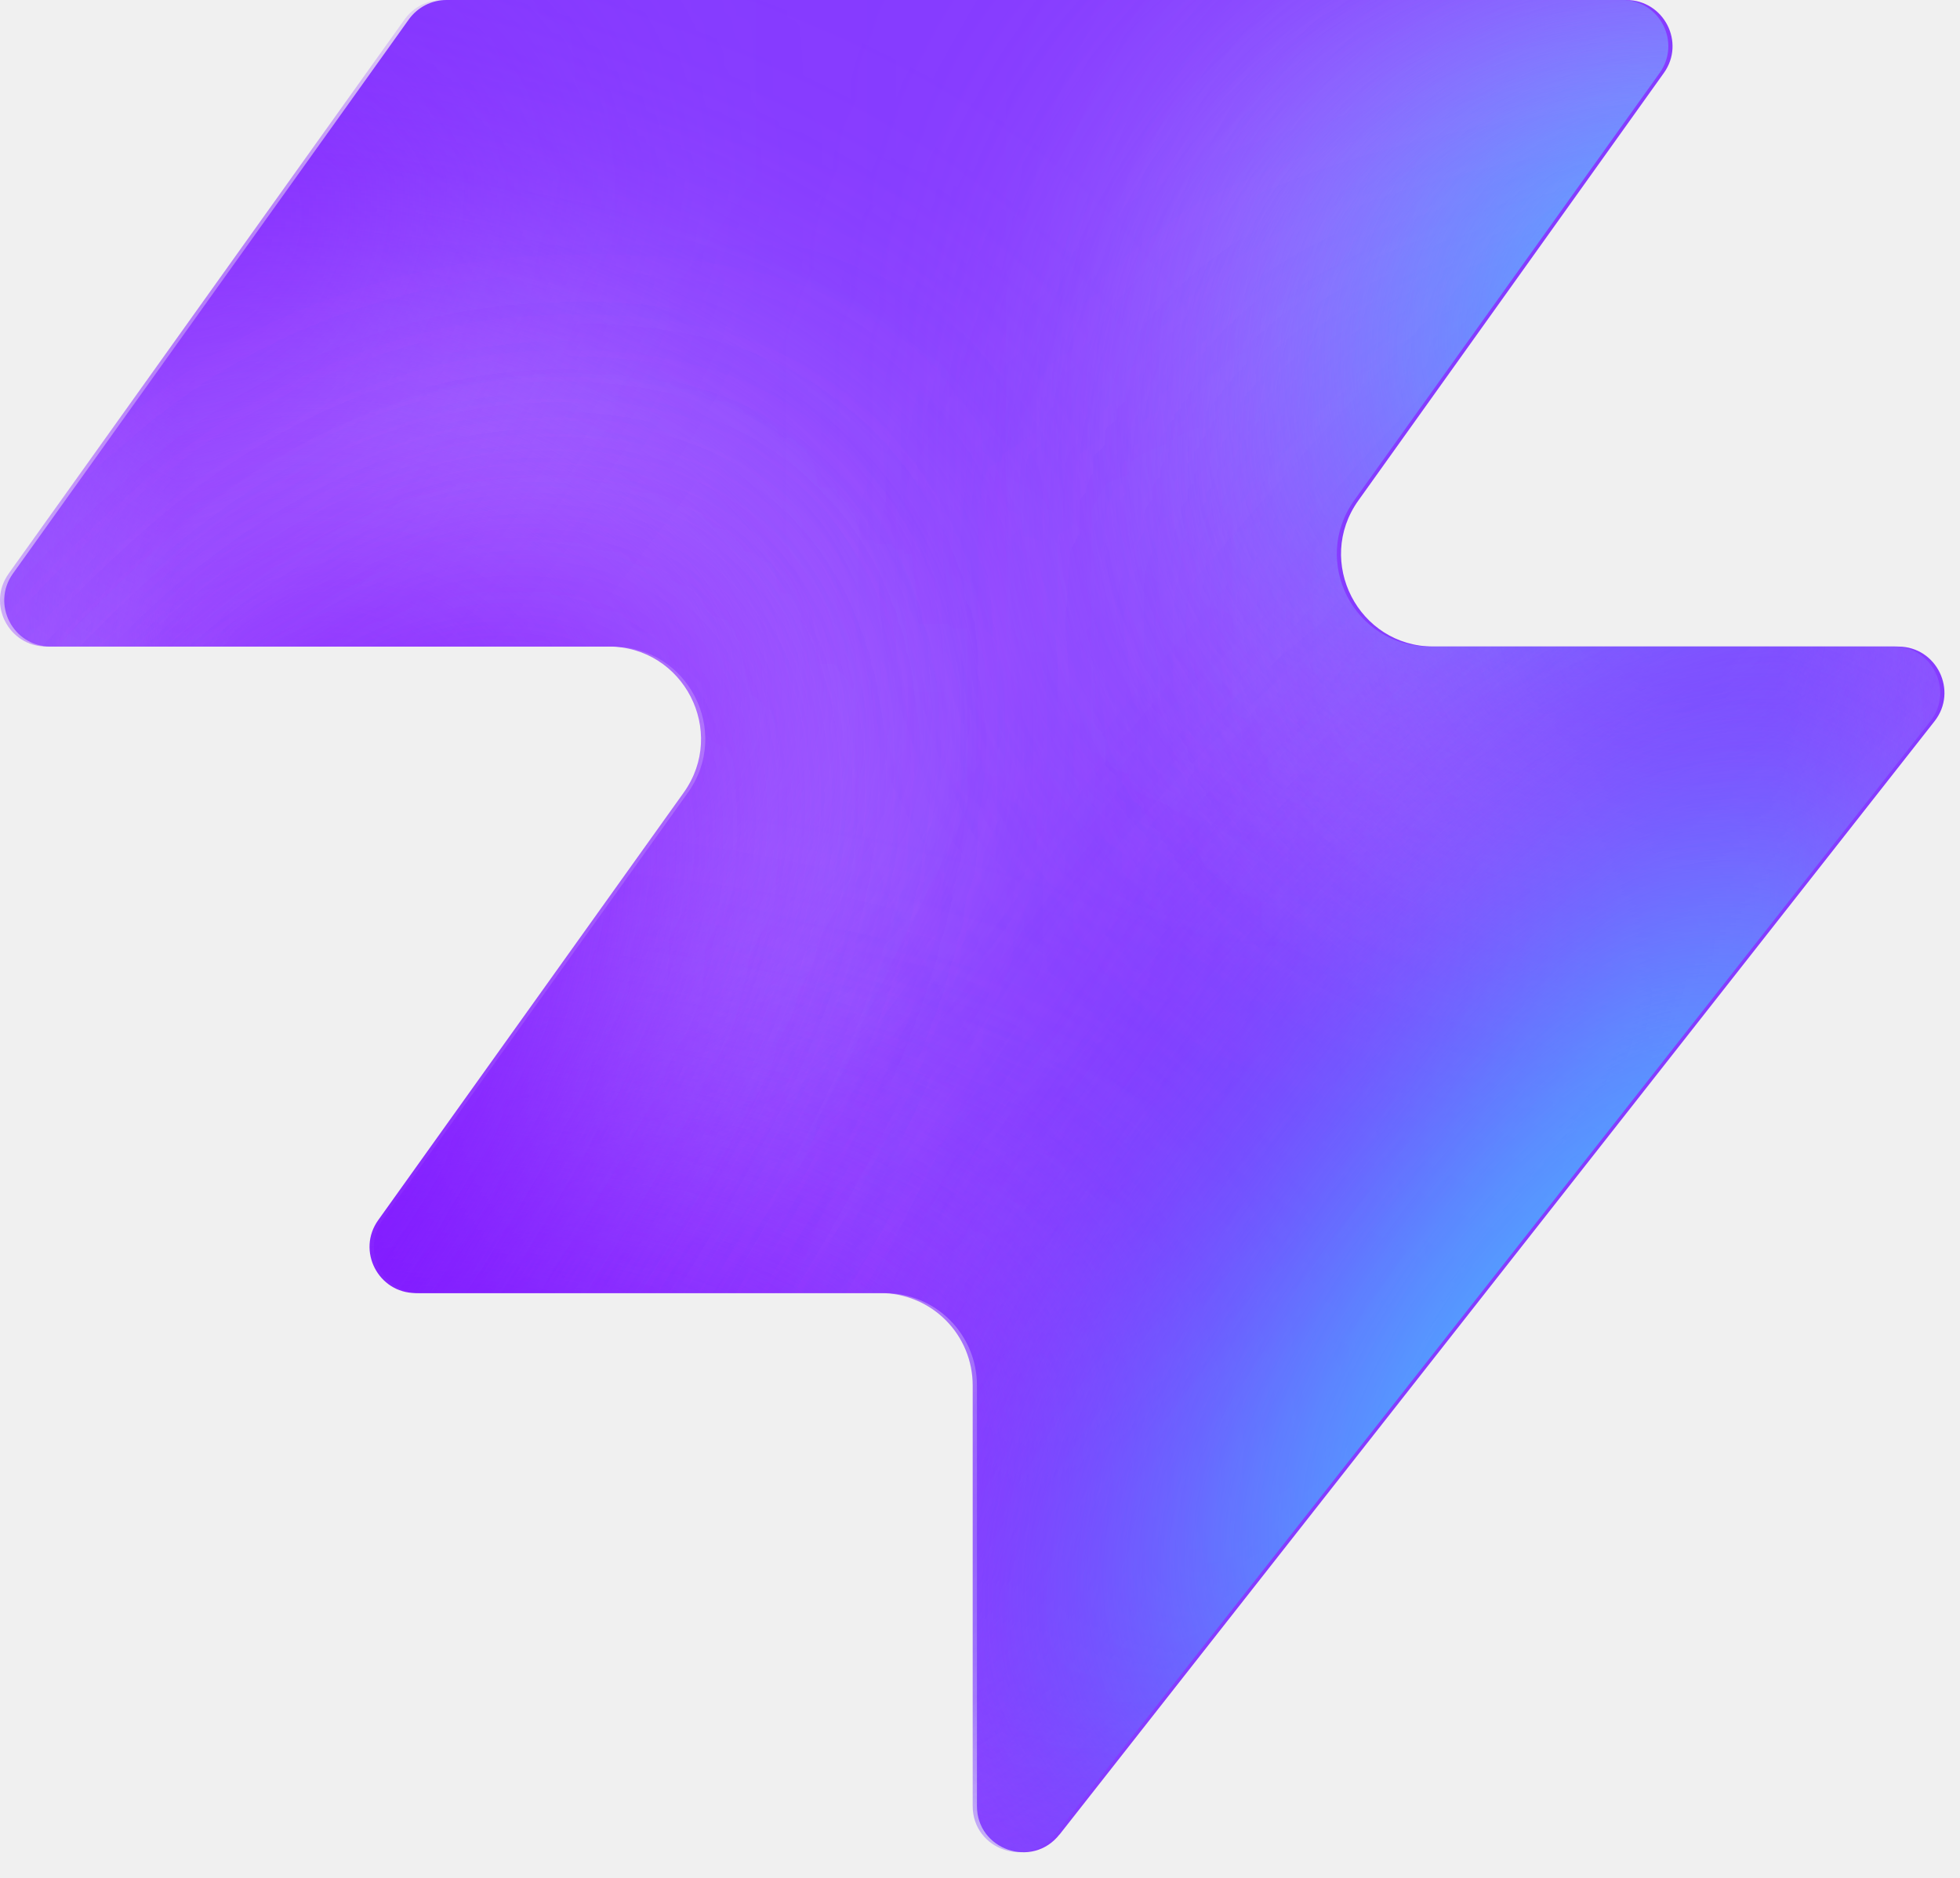
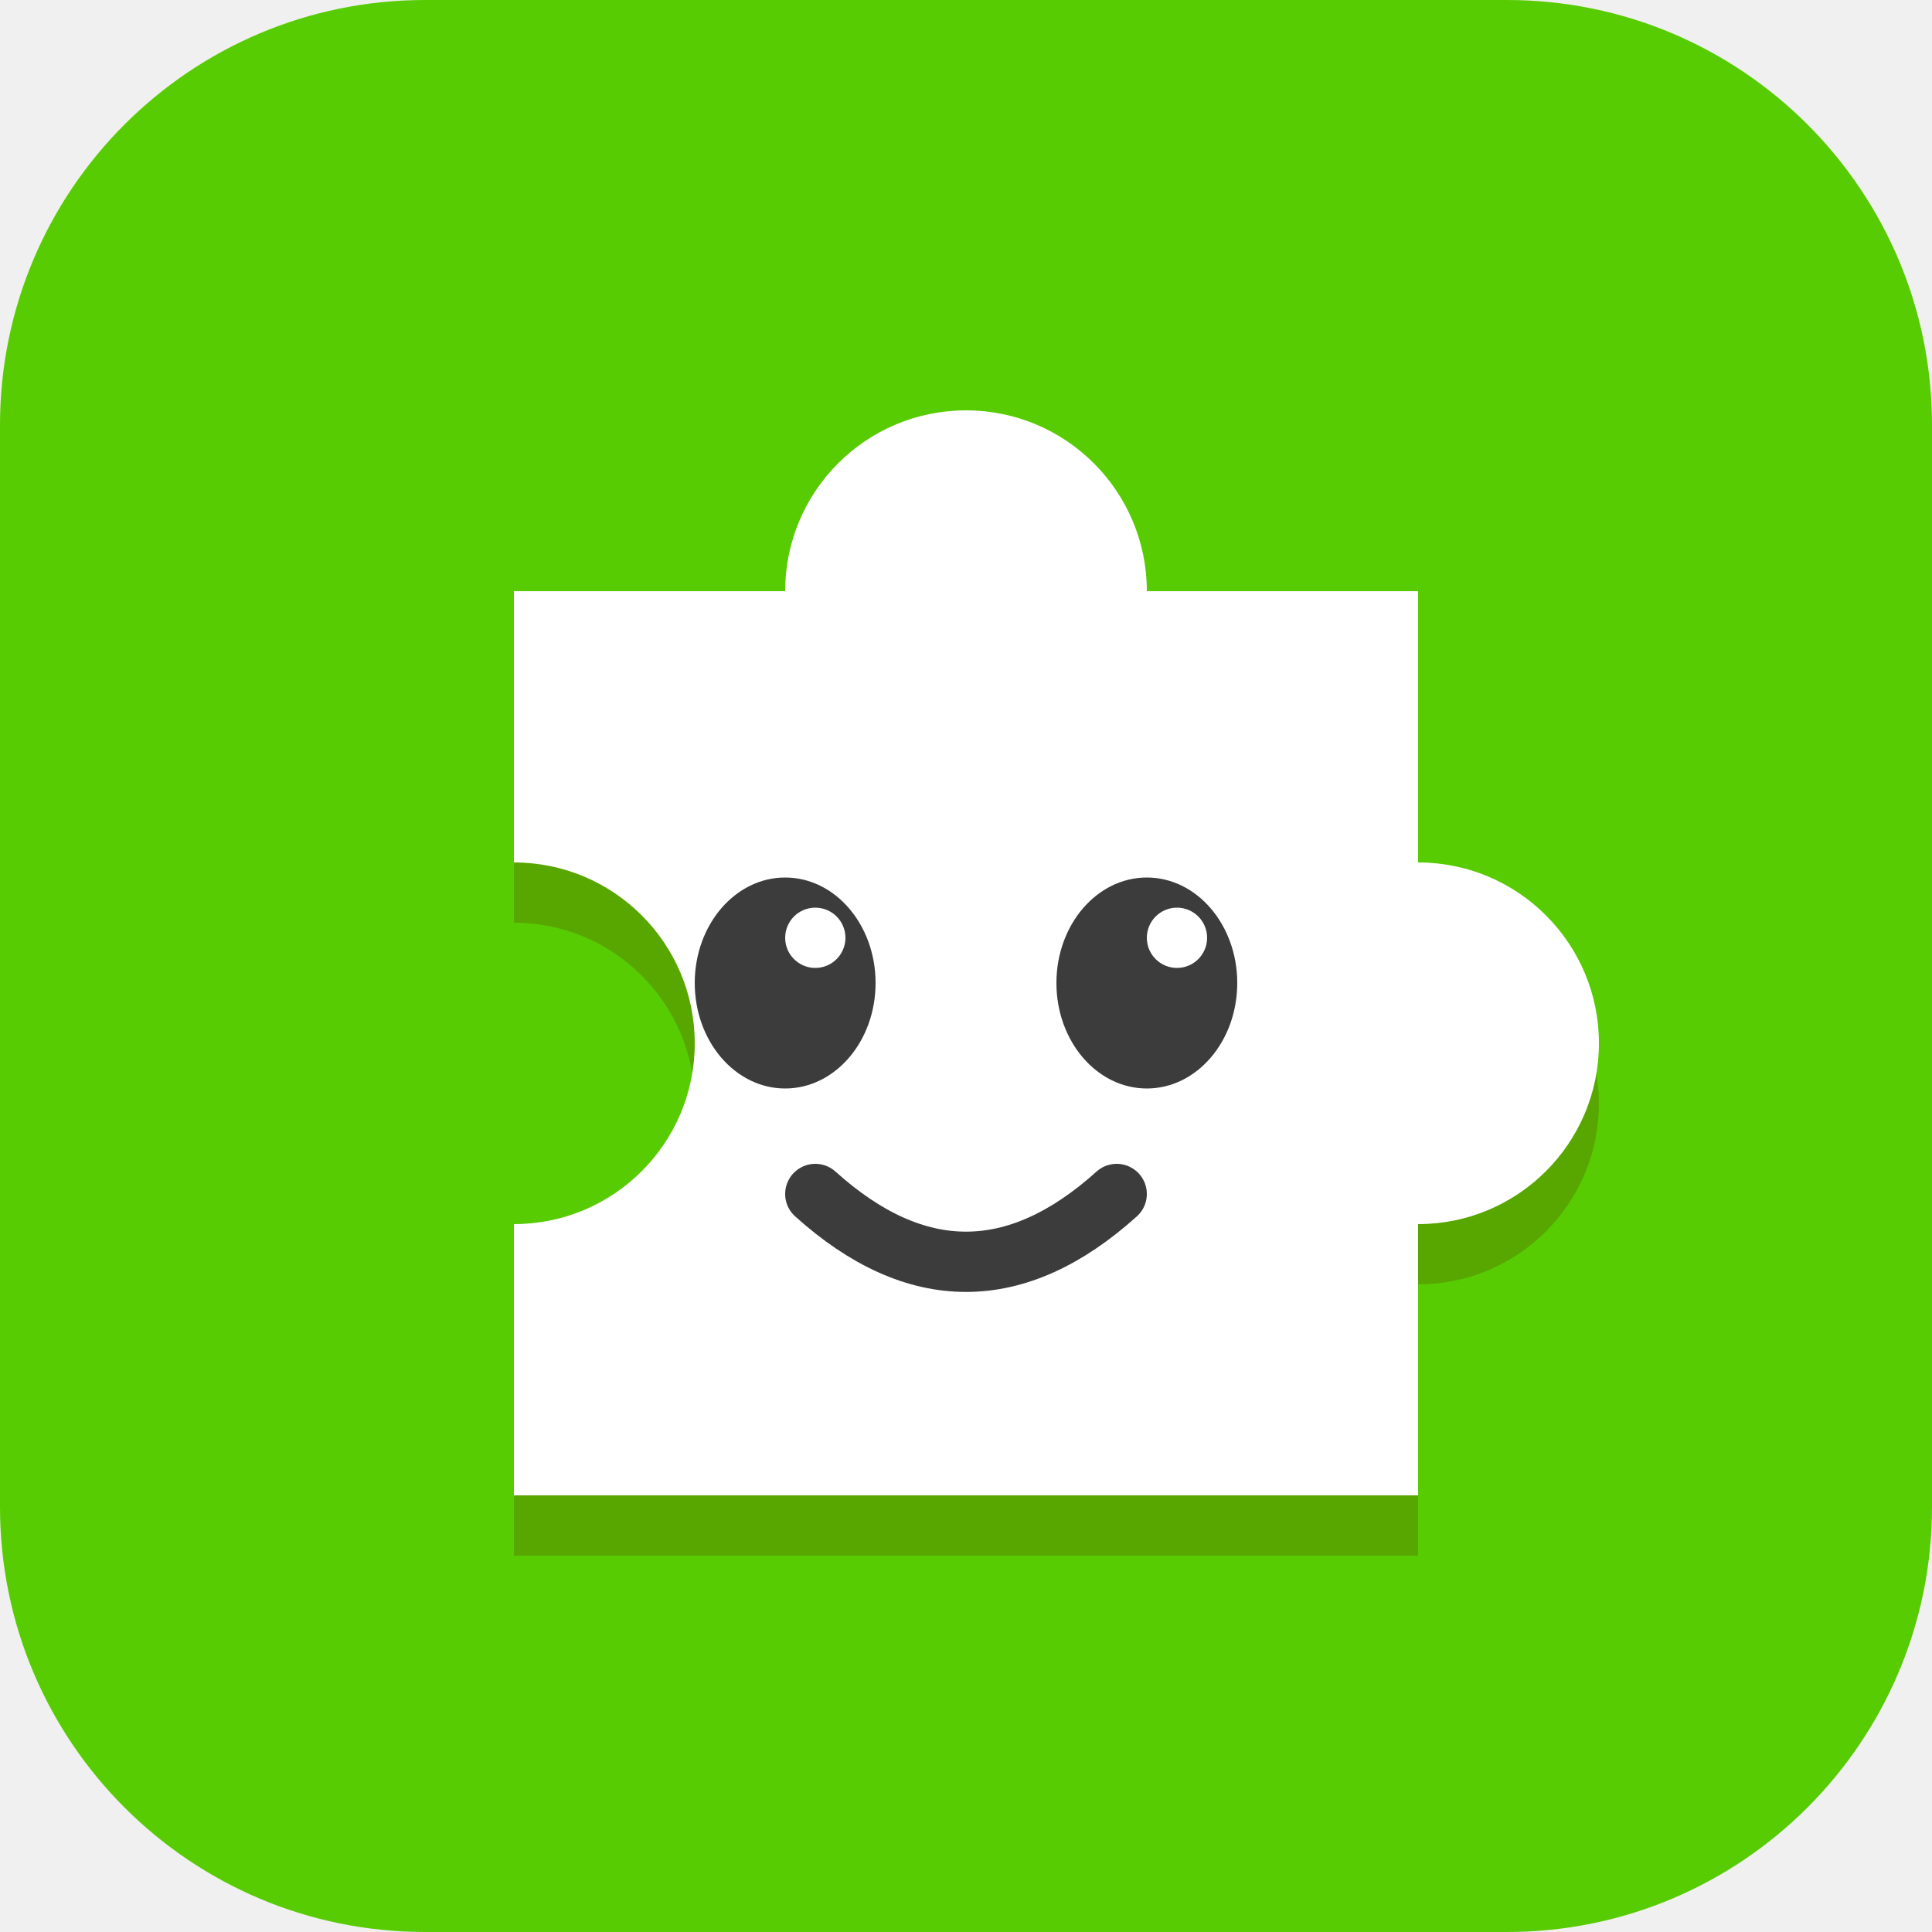
- <svg xmlns="http://www.w3.org/2000/svg" width="48" height="46" fill="none" viewBox="0 0 48 46">
-   <path fill="#863bff" d="M25.946 44.938c-.664.845-2.021.375-2.021-.698V33.937a2.26 2.26 0 0 0-2.262-2.262H10.287c-.92 0-1.456-1.04-.92-1.788l7.48-10.471c1.07-1.497 0-3.578-1.842-3.578H1.237c-.92 0-1.456-1.04-.92-1.788L10.013.474c.214-.297.556-.474.92-.474h28.894c.92 0 1.456 1.04.92 1.788l-7.48 10.471c-1.07 1.498 0 3.579 1.842 3.579h11.377c.943 0 1.473 1.088.89 1.83L25.947 44.94z" style="fill:#863bff;fill:color(display-p3 .525 .23 1);fill-opacity:1" />
-   <mask id="a" width="48" height="46" x="0" y="0" maskUnits="userSpaceOnUse" style="mask-type:alpha">
-     <path fill="#000" d="M25.842 44.938c-.664.844-2.021.375-2.021-.698V33.937a2.26 2.26 0 0 0-2.262-2.262H10.183c-.92 0-1.456-1.04-.92-1.788l7.48-10.471c1.07-1.498 0-3.579-1.842-3.579H1.133c-.92 0-1.456-1.04-.92-1.787L9.91.473c.214-.297.556-.474.92-.474h28.894c.92 0 1.456 1.04.92 1.788l-7.48 10.471c-1.07 1.498 0 3.578 1.842 3.578h11.377c.943 0 1.473 1.088.89 1.832L25.843 44.94z" style="fill:#000;fill-opacity:1" />
-   </mask>
-   <g mask="url(#a)">
-     <g filter="url(#b)">
-       <ellipse cx="5.508" cy="14.704" fill="#ede6ff" rx="5.508" ry="14.704" style="fill:#ede6ff;fill:color(display-p3 .927 .903 1);fill-opacity:1" transform="matrix(.00324 1 1 -.00324 -4.47 31.516)" />
-     </g>
-     <g filter="url(#c)">
-       <ellipse cx="10.399" cy="29.851" fill="#ede6ff" rx="10.399" ry="29.851" style="fill:#ede6ff;fill:color(display-p3 .927 .903 1);fill-opacity:1" transform="matrix(.00324 1 1 -.00324 -39.328 7.883)" />
-     </g>
-     <g filter="url(#d)">
-       <ellipse cx="5.508" cy="30.487" fill="#7e14ff" rx="5.508" ry="30.487" style="fill:#7e14ff;fill:color(display-p3 .492 .077 1);fill-opacity:1" transform="rotate(89.814 -25.913 -14.639)scale(1 -1)" />
-     </g>
-     <g filter="url(#e)">
-       <ellipse cx="5.508" cy="30.599" fill="#7e14ff" rx="5.508" ry="30.599" style="fill:#7e14ff;fill:color(display-p3 .492 .077 1);fill-opacity:1" transform="rotate(89.814 -32.644 -3.334)scale(1 -1)" />
-     </g>
-     <g filter="url(#f)">
-       <ellipse cx="5.508" cy="30.599" fill="#7e14ff" rx="5.508" ry="30.599" style="fill:#7e14ff;fill:color(display-p3 .492 .077 1);fill-opacity:1" transform="matrix(.00324 1 1 -.00324 -34.34 30.47)" />
-     </g>
-     <g filter="url(#g)">
-       <ellipse cx="14.072" cy="22.078" fill="#ede6ff" rx="14.072" ry="22.078" style="fill:#ede6ff;fill:color(display-p3 .927 .903 1);fill-opacity:1" transform="rotate(93.35 24.506 48.493)scale(-1 1)" />
-     </g>
-     <g filter="url(#h)">
-       <ellipse cx="3.47" cy="21.501" fill="#7e14ff" rx="3.47" ry="21.501" style="fill:#7e14ff;fill:color(display-p3 .492 .077 1);fill-opacity:1" transform="rotate(89.009 28.708 47.59)scale(-1 1)" />
-     </g>
-     <g filter="url(#i)">
-       <ellipse cx="3.47" cy="21.501" fill="#7e14ff" rx="3.47" ry="21.501" style="fill:#7e14ff;fill:color(display-p3 .492 .077 1);fill-opacity:1" transform="rotate(89.009 28.708 47.59)scale(-1 1)" />
-     </g>
-     <g filter="url(#j)">
-       <ellipse cx=".387" cy="8.972" fill="#7e14ff" rx="4.407" ry="29.108" style="fill:#7e14ff;fill:color(display-p3 .492 .077 1);fill-opacity:1" transform="rotate(39.51 .387 8.972)" />
-     </g>
-     <g filter="url(#k)">
-       <ellipse cx="47.523" cy="-6.092" fill="#7e14ff" rx="4.407" ry="29.108" style="fill:#7e14ff;fill:color(display-p3 .492 .077 1);fill-opacity:1" transform="rotate(37.892 47.523 -6.092)" />
-     </g>
-     <g filter="url(#l)">
-       <ellipse cx="41.412" cy="6.333" fill="#47bfff" rx="5.971" ry="9.665" style="fill:#47bfff;fill:color(display-p3 .28 .748 1);fill-opacity:1" transform="rotate(37.892 41.412 6.333)" />
-     </g>
-     <g filter="url(#m)">
-       <ellipse cx="-1.879" cy="38.332" fill="#7e14ff" rx="4.407" ry="29.108" style="fill:#7e14ff;fill:color(display-p3 .492 .077 1);fill-opacity:1" transform="rotate(37.892 -1.88 38.332)" />
-     </g>
-     <g filter="url(#n)">
-       <ellipse cx="-1.879" cy="38.332" fill="#7e14ff" rx="4.407" ry="29.108" style="fill:#7e14ff;fill:color(display-p3 .492 .077 1);fill-opacity:1" transform="rotate(37.892 -1.88 38.332)" />
-     </g>
-     <g filter="url(#o)">
-       <ellipse cx="35.651" cy="29.907" fill="#7e14ff" rx="4.407" ry="29.108" style="fill:#7e14ff;fill:color(display-p3 .492 .077 1);fill-opacity:1" transform="rotate(37.892 35.651 29.907)" />
-     </g>
-     <g filter="url(#p)">
-       <ellipse cx="38.418" cy="32.4" fill="#47bfff" rx="5.971" ry="15.297" style="fill:#47bfff;fill:color(display-p3 .28 .748 1);fill-opacity:1" transform="rotate(37.892 38.418 32.4)" />
-     </g>
+ <svg xmlns="http://www.w3.org/2000/svg" viewBox="0 0 100 100">
+   <rect width="100" height="100" rx="22" fill="#58cc02" />
+   <g transform="translate(50 54) scale(.78) translate(-50 -60)">
+     <path fill="#58a700" transform="translate(0 4)" d="M20 30h18a12 12 0 1 1 24 0h18v18a12 12 0 1 1 0 24v18H20V72a12 12 0 1 0 0-24z" />
+     <path fill="#fff" d="M20 30h18a12 12 0 1 1 24 0h18v18a12 12 0 1 1 0 24v18H20V72a12 12 0 1 0 0-24z" />
+     <ellipse cx="38" cy="56" rx="6" ry="7" fill="#3c3c3c" />
+     <ellipse cx="62" cy="56" rx="6" ry="7" fill="#3c3c3c" />
+     <circle cx="40" cy="53" r="2" fill="#fff" />
+     <circle cx="64" cy="53" r="2" fill="#fff" />
+     <path d="M40 70q10 9 20 0" fill="none" stroke="#3c3c3c" stroke-width="4" stroke-linecap="round" />
  </g>
-   <defs>
-     <filter id="b" width="60.045" height="41.654" x="-19.77" y="16.149" color-interpolation-filters="sRGB" filterUnits="userSpaceOnUse">
-       <feFlood flood-opacity="0" result="BackgroundImageFix" />
-       <feBlend in="SourceGraphic" in2="BackgroundImageFix" result="shape" />
-       <feGaussianBlur result="effect1_foregroundBlur_2002_17158" stdDeviation="7.659" />
-     </filter>
-     <filter id="c" width="90.34" height="51.437" x="-54.613" y="-7.533" color-interpolation-filters="sRGB" filterUnits="userSpaceOnUse">
-       <feFlood flood-opacity="0" result="BackgroundImageFix" />
-       <feBlend in="SourceGraphic" in2="BackgroundImageFix" result="shape" />
-       <feGaussianBlur result="effect1_foregroundBlur_2002_17158" stdDeviation="7.659" />
-     </filter>
-     <filter id="d" width="79.355" height="29.4" x="-49.64" y="2.03" color-interpolation-filters="sRGB" filterUnits="userSpaceOnUse">
-       <feFlood flood-opacity="0" result="BackgroundImageFix" />
-       <feBlend in="SourceGraphic" in2="BackgroundImageFix" result="shape" />
-       <feGaussianBlur result="effect1_foregroundBlur_2002_17158" stdDeviation="4.596" />
-     </filter>
-     <filter id="e" width="79.579" height="29.4" x="-45.045" y="20.029" color-interpolation-filters="sRGB" filterUnits="userSpaceOnUse">
-       <feFlood flood-opacity="0" result="BackgroundImageFix" />
-       <feBlend in="SourceGraphic" in2="BackgroundImageFix" result="shape" />
-       <feGaussianBlur result="effect1_foregroundBlur_2002_17158" stdDeviation="4.596" />
-     </filter>
-     <filter id="f" width="79.579" height="29.4" x="-43.513" y="21.178" color-interpolation-filters="sRGB" filterUnits="userSpaceOnUse">
-       <feFlood flood-opacity="0" result="BackgroundImageFix" />
-       <feBlend in="SourceGraphic" in2="BackgroundImageFix" result="shape" />
-       <feGaussianBlur result="effect1_foregroundBlur_2002_17158" stdDeviation="4.596" />
-     </filter>
-     <filter id="g" width="74.749" height="58.852" x="15.756" y="-17.901" color-interpolation-filters="sRGB" filterUnits="userSpaceOnUse">
-       <feFlood flood-opacity="0" result="BackgroundImageFix" />
-       <feBlend in="SourceGraphic" in2="BackgroundImageFix" result="shape" />
-       <feGaussianBlur result="effect1_foregroundBlur_2002_17158" stdDeviation="7.659" />
-     </filter>
-     <filter id="h" width="61.377" height="25.362" x="23.548" y="2.284" color-interpolation-filters="sRGB" filterUnits="userSpaceOnUse">
-       <feFlood flood-opacity="0" result="BackgroundImageFix" />
-       <feBlend in="SourceGraphic" in2="BackgroundImageFix" result="shape" />
-       <feGaussianBlur result="effect1_foregroundBlur_2002_17158" stdDeviation="4.596" />
-     </filter>
-     <filter id="i" width="61.377" height="25.362" x="23.548" y="2.284" color-interpolation-filters="sRGB" filterUnits="userSpaceOnUse">
-       <feFlood flood-opacity="0" result="BackgroundImageFix" />
-       <feBlend in="SourceGraphic" in2="BackgroundImageFix" result="shape" />
-       <feGaussianBlur result="effect1_foregroundBlur_2002_17158" stdDeviation="4.596" />
-     </filter>
-     <filter id="j" width="56.045" height="63.649" x="-27.636" y="-22.853" color-interpolation-filters="sRGB" filterUnits="userSpaceOnUse">
-       <feFlood flood-opacity="0" result="BackgroundImageFix" />
-       <feBlend in="SourceGraphic" in2="BackgroundImageFix" result="shape" />
-       <feGaussianBlur result="effect1_foregroundBlur_2002_17158" stdDeviation="4.596" />
-     </filter>
-     <filter id="k" width="54.814" height="64.646" x="20.116" y="-38.415" color-interpolation-filters="sRGB" filterUnits="userSpaceOnUse">
-       <feFlood flood-opacity="0" result="BackgroundImageFix" />
-       <feBlend in="SourceGraphic" in2="BackgroundImageFix" result="shape" />
-       <feGaussianBlur result="effect1_foregroundBlur_2002_17158" stdDeviation="4.596" />
-     </filter>
-     <filter id="l" width="33.541" height="35.313" x="24.641" y="-11.323" color-interpolation-filters="sRGB" filterUnits="userSpaceOnUse">
-       <feFlood flood-opacity="0" result="BackgroundImageFix" />
-       <feBlend in="SourceGraphic" in2="BackgroundImageFix" result="shape" />
-       <feGaussianBlur result="effect1_foregroundBlur_2002_17158" stdDeviation="4.596" />
-     </filter>
-     <filter id="m" width="54.814" height="64.646" x="-29.286" y="6.009" color-interpolation-filters="sRGB" filterUnits="userSpaceOnUse">
-       <feFlood flood-opacity="0" result="BackgroundImageFix" />
-       <feBlend in="SourceGraphic" in2="BackgroundImageFix" result="shape" />
-       <feGaussianBlur result="effect1_foregroundBlur_2002_17158" stdDeviation="4.596" />
-     </filter>
-     <filter id="n" width="54.814" height="64.646" x="-29.286" y="6.009" color-interpolation-filters="sRGB" filterUnits="userSpaceOnUse">
-       <feFlood flood-opacity="0" result="BackgroundImageFix" />
-       <feBlend in="SourceGraphic" in2="BackgroundImageFix" result="shape" />
-       <feGaussianBlur result="effect1_foregroundBlur_2002_17158" stdDeviation="4.596" />
-     </filter>
-     <filter id="o" width="54.814" height="64.646" x="8.244" y="-2.416" color-interpolation-filters="sRGB" filterUnits="userSpaceOnUse">
-       <feFlood flood-opacity="0" result="BackgroundImageFix" />
-       <feBlend in="SourceGraphic" in2="BackgroundImageFix" result="shape" />
-       <feGaussianBlur result="effect1_foregroundBlur_2002_17158" stdDeviation="4.596" />
-     </filter>
-     <filter id="p" width="39.409" height="43.623" x="18.713" y="10.588" color-interpolation-filters="sRGB" filterUnits="userSpaceOnUse">
-       <feFlood flood-opacity="0" result="BackgroundImageFix" />
-       <feBlend in="SourceGraphic" in2="BackgroundImageFix" result="shape" />
-       <feGaussianBlur result="effect1_foregroundBlur_2002_17158" stdDeviation="4.596" />
-     </filter>
-   </defs>
</svg>
